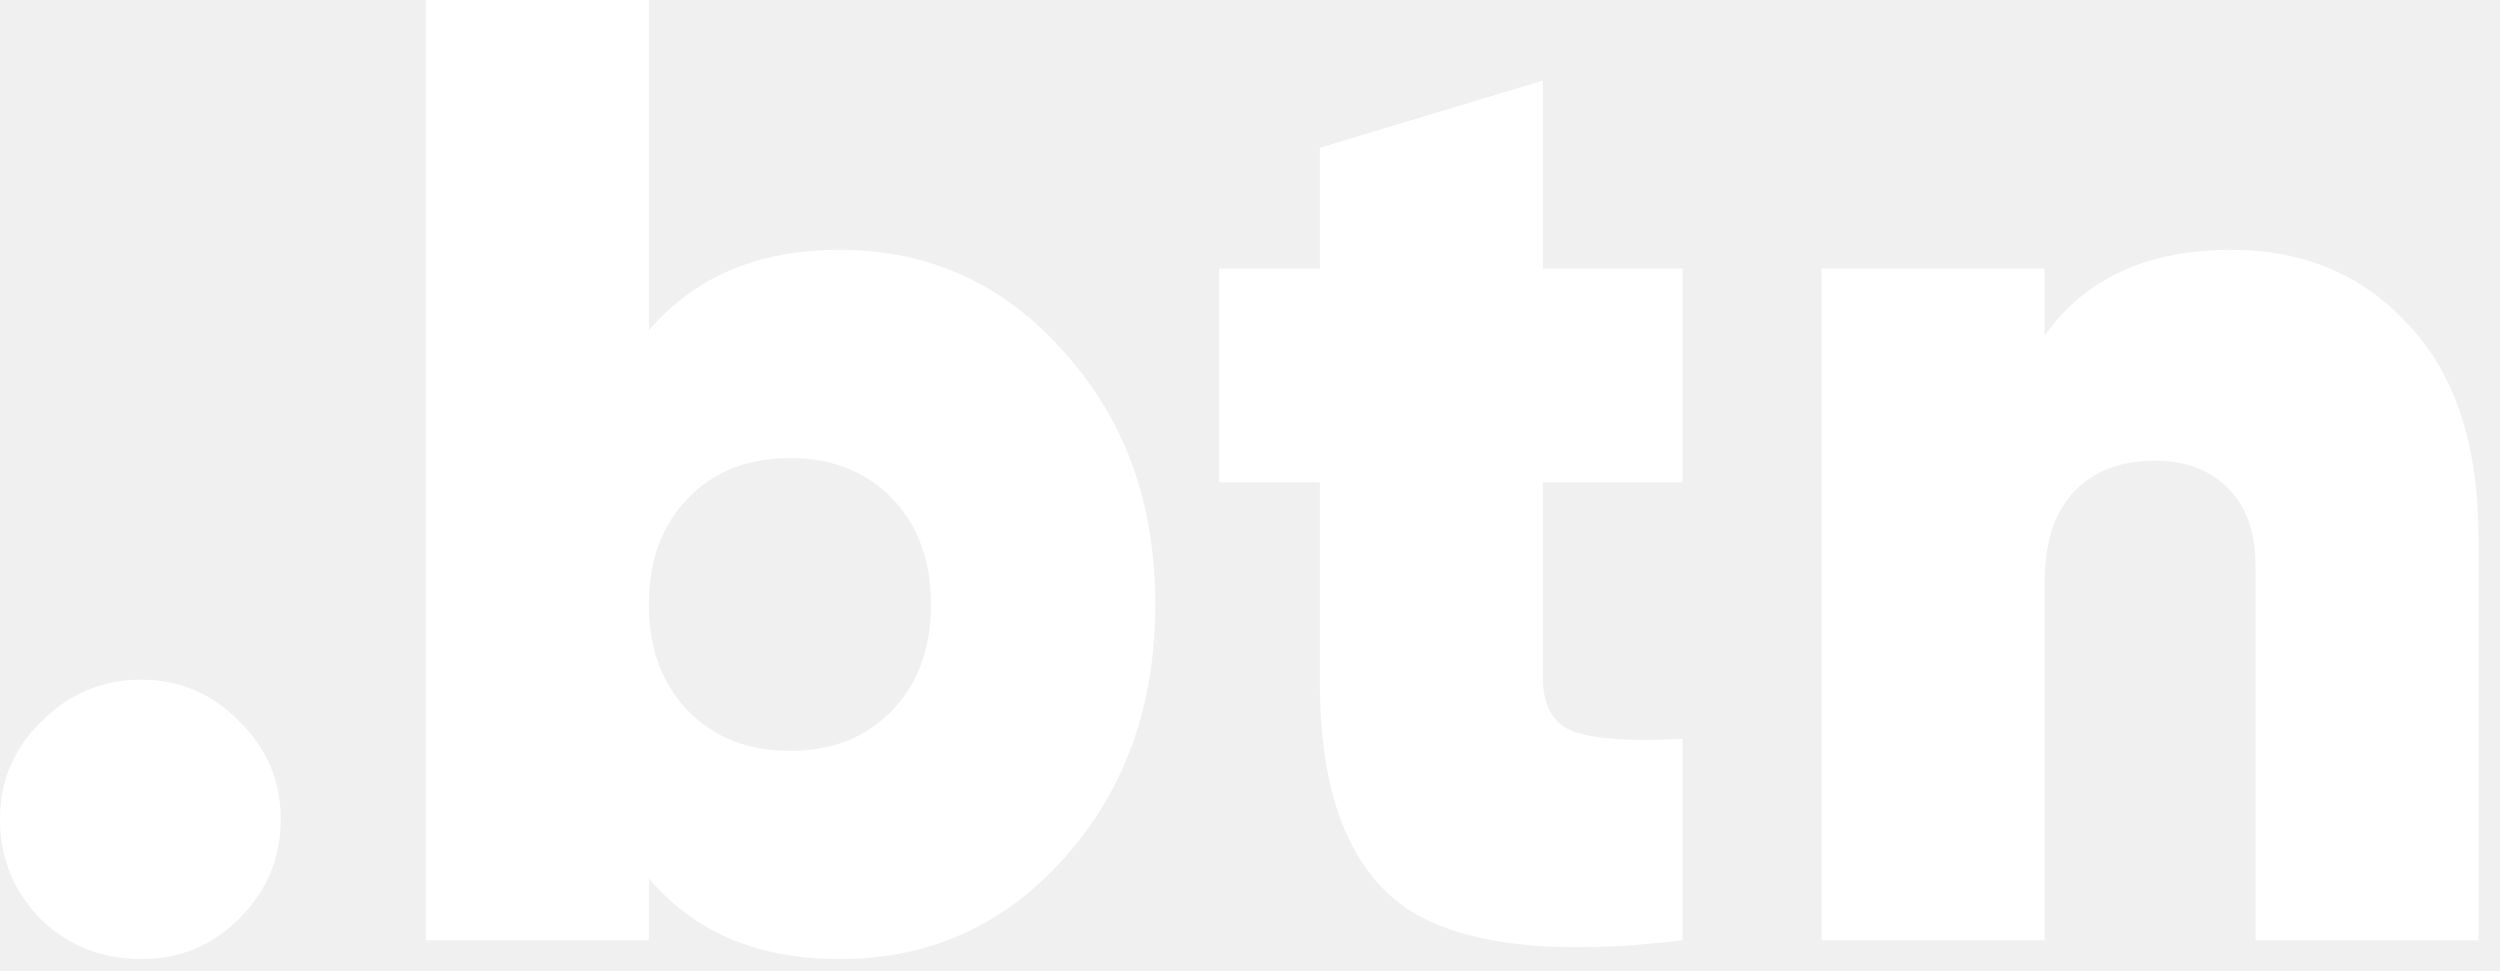
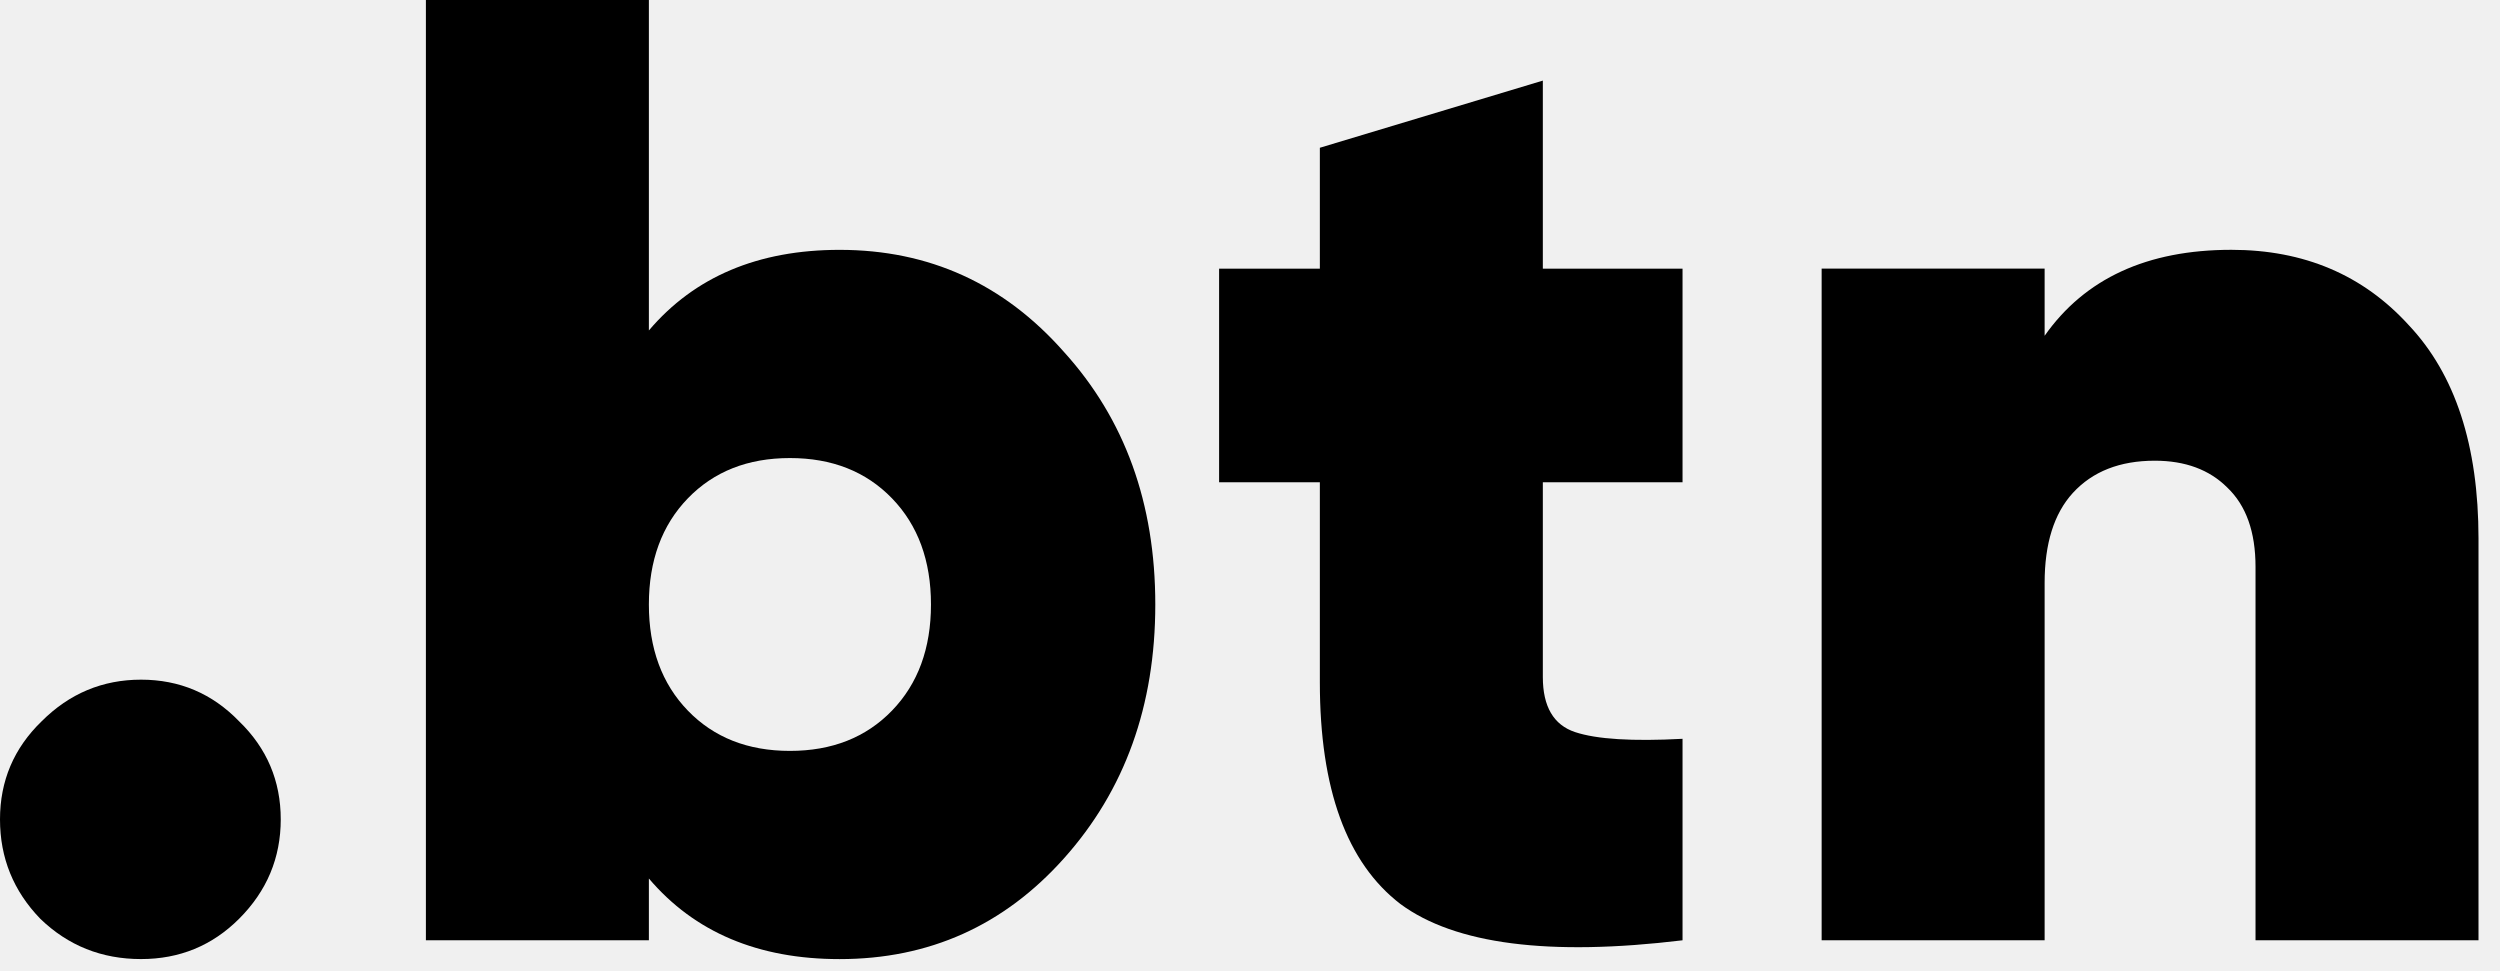
<svg xmlns="http://www.w3.org/2000/svg" width="67" height="26" viewBox="0 0 67 26" fill="none">
-   <path d="M59.8 6.695C61.744 6.695 63.328 7.367 64.552 8.711C65.8 10.031 66.424 11.939 66.424 14.435V25.199H60.448V15.191C60.448 14.255 60.196 13.547 59.692 13.067C59.212 12.587 58.564 12.347 57.748 12.347C56.812 12.347 56.08 12.635 55.552 13.211C55.048 13.763 54.796 14.567 54.796 15.623V25.199H48.82V7.199H54.796V8.999C55.876 7.463 57.544 6.695 59.8 6.695Z" fill="white" />
-   <path d="M45.092 12.924H41.348V18.144C41.348 18.936 41.636 19.428 42.212 19.62C42.788 19.812 43.748 19.872 45.092 19.8V25.2C41.516 25.632 38.996 25.308 37.532 24.228C36.092 23.124 35.372 21.144 35.372 18.288V12.924H32.672V7.2H35.372V3.96L41.348 2.16V7.2H45.092V12.924Z" fill="white" />
-   <path d="M22.502 6.696C24.902 6.696 26.906 7.608 28.514 9.432C30.146 11.232 30.962 13.488 30.962 16.2C30.962 18.912 30.146 21.18 28.514 23.004C26.906 24.804 24.902 25.704 22.502 25.704C20.318 25.704 18.614 24.984 17.39 23.544V25.2H11.414V0H17.39V8.856C18.614 7.416 20.318 6.696 22.502 6.696ZM18.434 19.044C19.13 19.764 20.042 20.124 21.17 20.124C22.298 20.124 23.21 19.764 23.906 19.044C24.602 18.324 24.95 17.376 24.95 16.2C24.95 15.024 24.602 14.076 23.906 13.356C23.21 12.636 22.298 12.276 21.17 12.276C20.042 12.276 19.13 12.636 18.434 13.356C17.738 14.076 17.39 15.024 17.39 16.2C17.39 17.376 17.738 18.324 18.434 19.044Z" fill="white" />
-   <path d="M3.78 25.703C2.724 25.703 1.824 25.343 1.08 24.623C0.36 23.879 0 22.991 0 21.959C0 20.927 0.372 20.051 1.116 19.331C1.86 18.587 2.748 18.215 3.78 18.215C4.812 18.215 5.688 18.587 6.408 19.331C7.152 20.051 7.524 20.927 7.524 21.959C7.524 22.991 7.152 23.879 6.408 24.623C5.688 25.343 4.812 25.703 3.78 25.703Z" fill="white" />
+   <path d="M59.8 6.695C61.744 6.695 63.328 7.367 64.552 8.711C65.8 10.031 66.424 11.939 66.424 14.435V25.199H60.448V15.191C60.448 14.255 60.196 13.547 59.692 13.067C59.212 12.587 58.564 12.347 57.748 12.347C56.812 12.347 56.08 12.635 55.552 13.211C55.048 13.763 54.796 14.567 54.796 15.623V25.199H48.82V7.199H54.796V8.999C55.876 7.463 57.544 6.695 59.8 6.695Z" fill="currentColor" />
+   <path d="M45.092 12.924H41.348V18.144C41.348 18.936 41.636 19.428 42.212 19.62C42.788 19.812 43.748 19.872 45.092 19.8V25.2C41.516 25.632 38.996 25.308 37.532 24.228C36.092 23.124 35.372 21.144 35.372 18.288V12.924H32.672V7.2H35.372V3.96L41.348 2.16V7.2H45.092V12.924Z" fill="currentColor" />
+   <path d="M22.502 6.696C24.902 6.696 26.906 7.608 28.514 9.432C30.146 11.232 30.962 13.488 30.962 16.2C30.962 18.912 30.146 21.18 28.514 23.004C26.906 24.804 24.902 25.704 22.502 25.704C20.318 25.704 18.614 24.984 17.39 23.544V25.2H11.414V0H17.39V8.856C18.614 7.416 20.318 6.696 22.502 6.696ZM18.434 19.044C19.13 19.764 20.042 20.124 21.17 20.124C22.298 20.124 23.21 19.764 23.906 19.044C24.602 18.324 24.95 17.376 24.95 16.2C24.95 15.024 24.602 14.076 23.906 13.356C23.21 12.636 22.298 12.276 21.17 12.276C20.042 12.276 19.13 12.636 18.434 13.356C17.738 14.076 17.39 15.024 17.39 16.2C17.39 17.376 17.738 18.324 18.434 19.044Z" fill="currentColor" />
+   <path d="M3.78 25.703C2.724 25.703 1.824 25.343 1.08 24.623C0.36 23.879 0 22.991 0 21.959C0 20.927 0.372 20.051 1.116 19.331C1.86 18.587 2.748 18.215 3.78 18.215C4.812 18.215 5.688 18.587 6.408 19.331C7.152 20.051 7.524 20.927 7.524 21.959C7.524 22.991 7.152 23.879 6.408 24.623C5.688 25.343 4.812 25.703 3.78 25.703Z" fill="currentColor" />
</svg>
